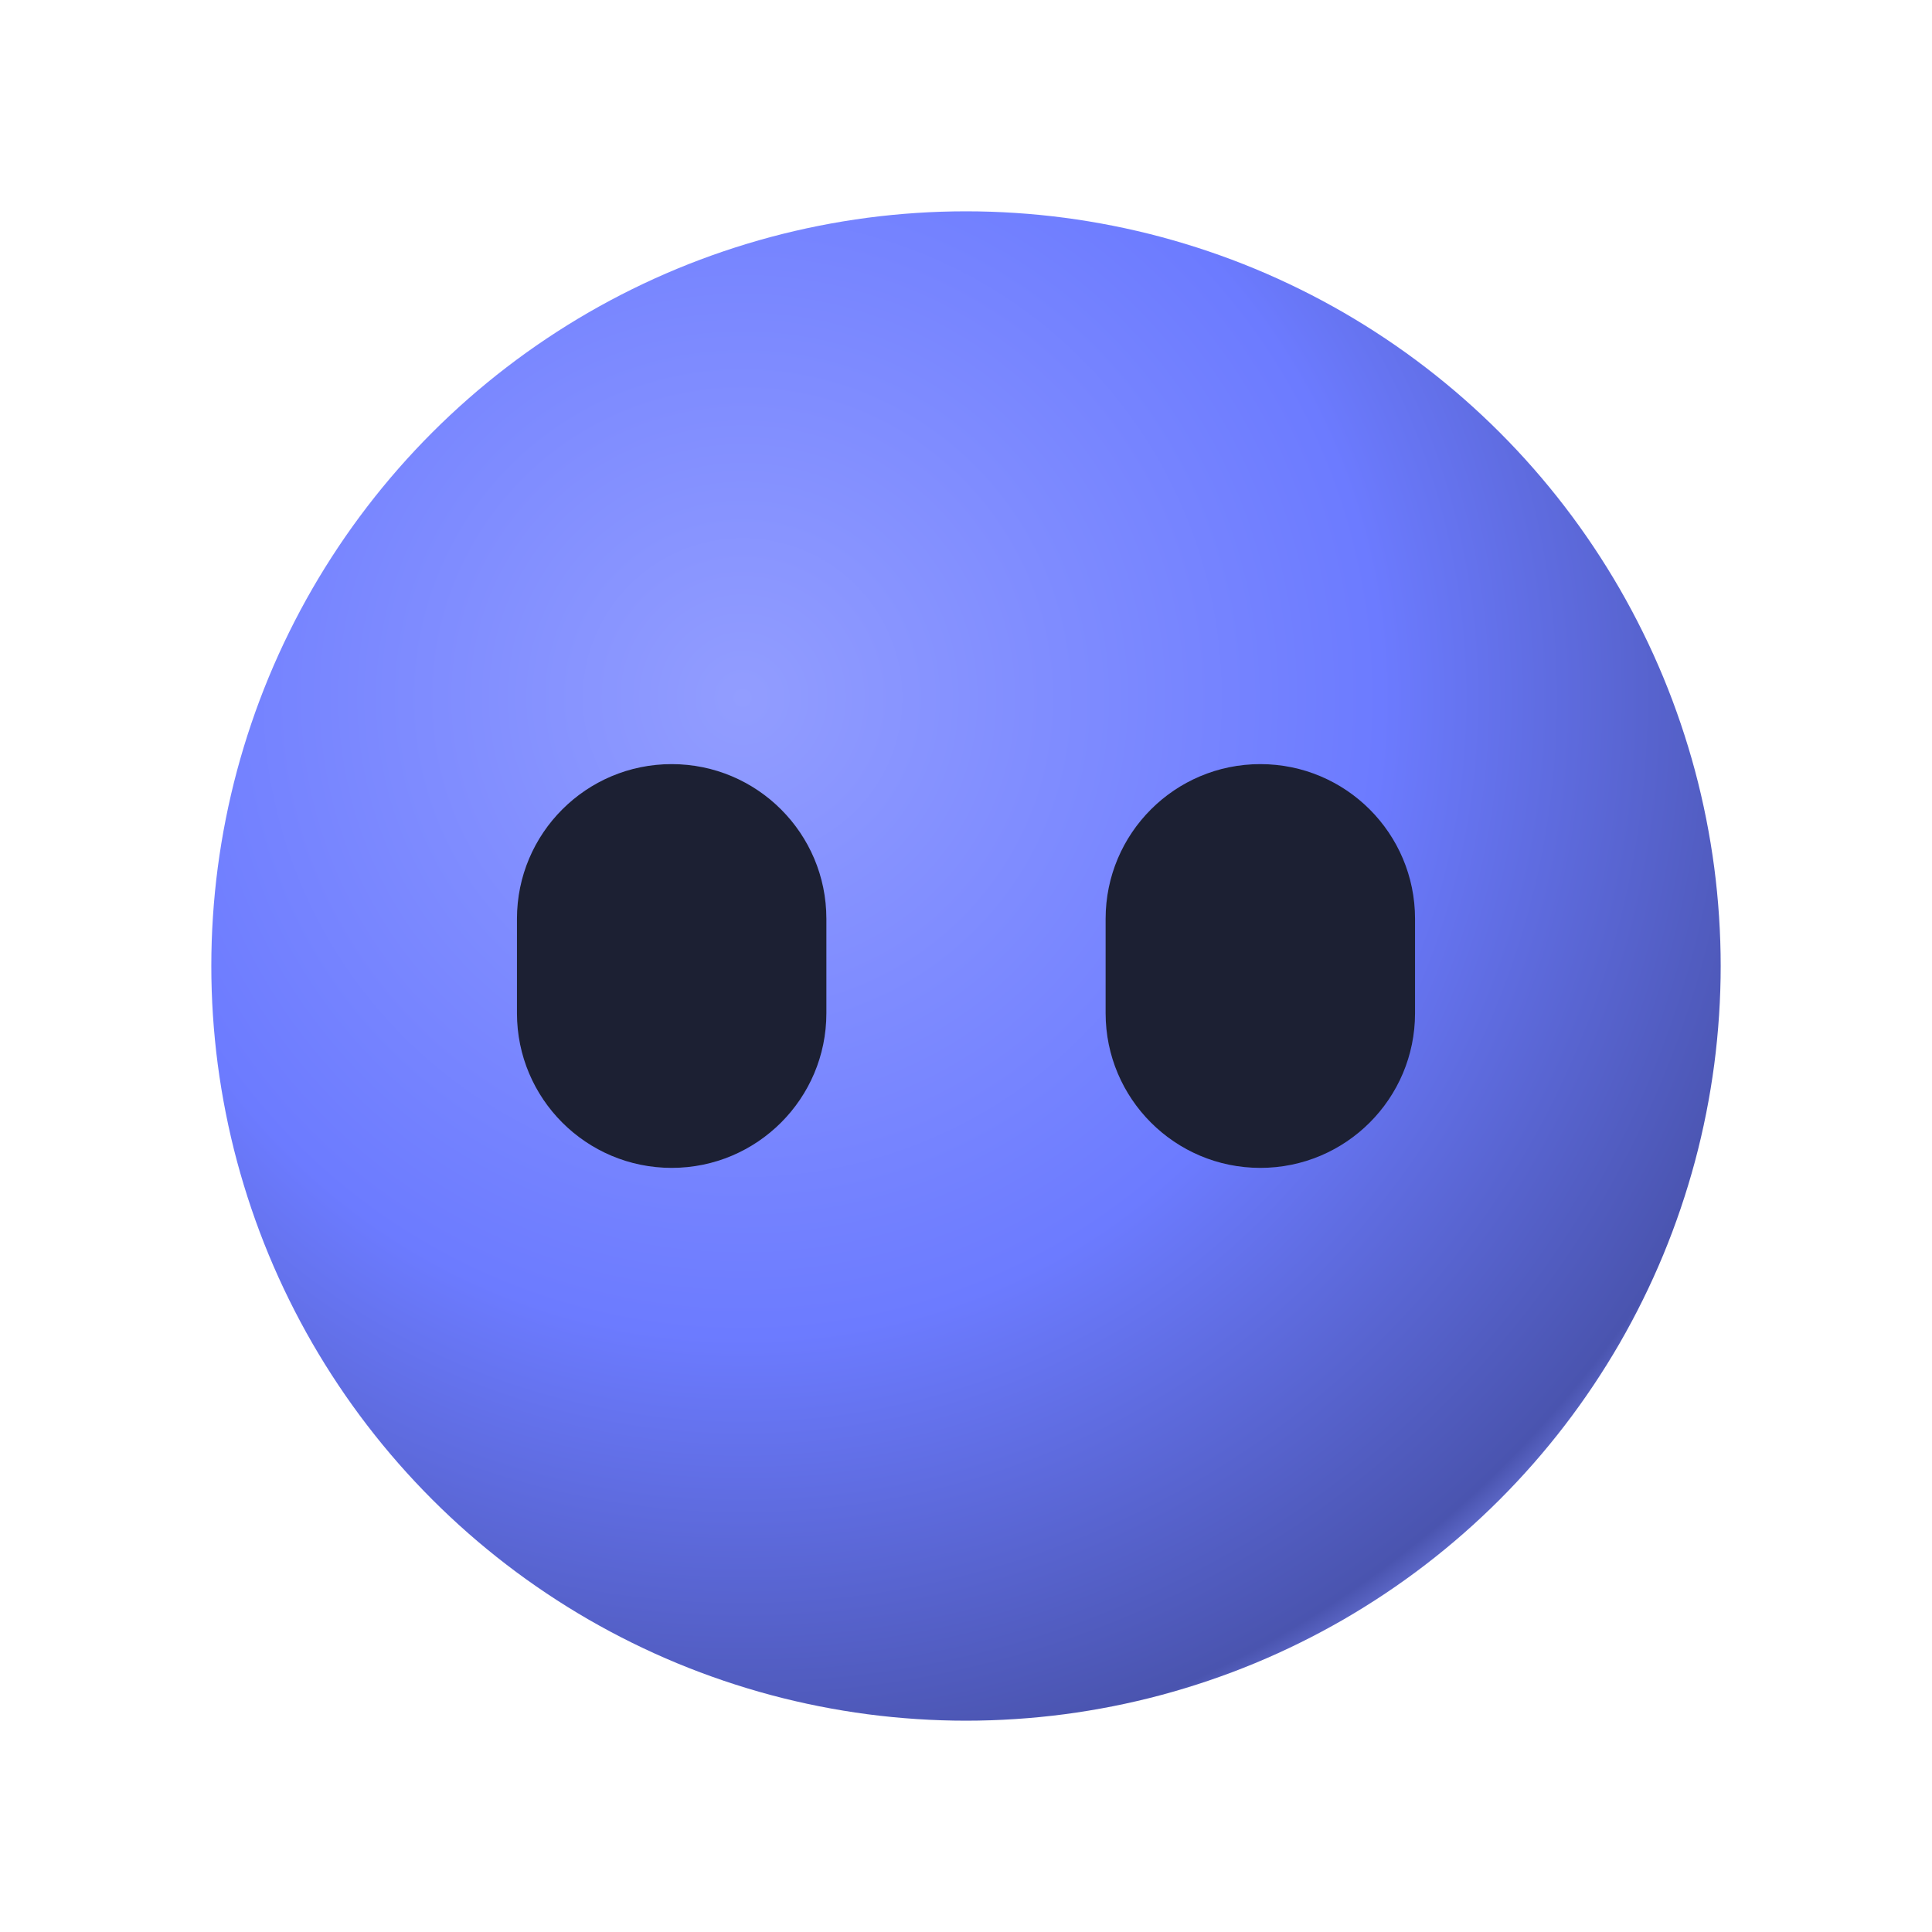
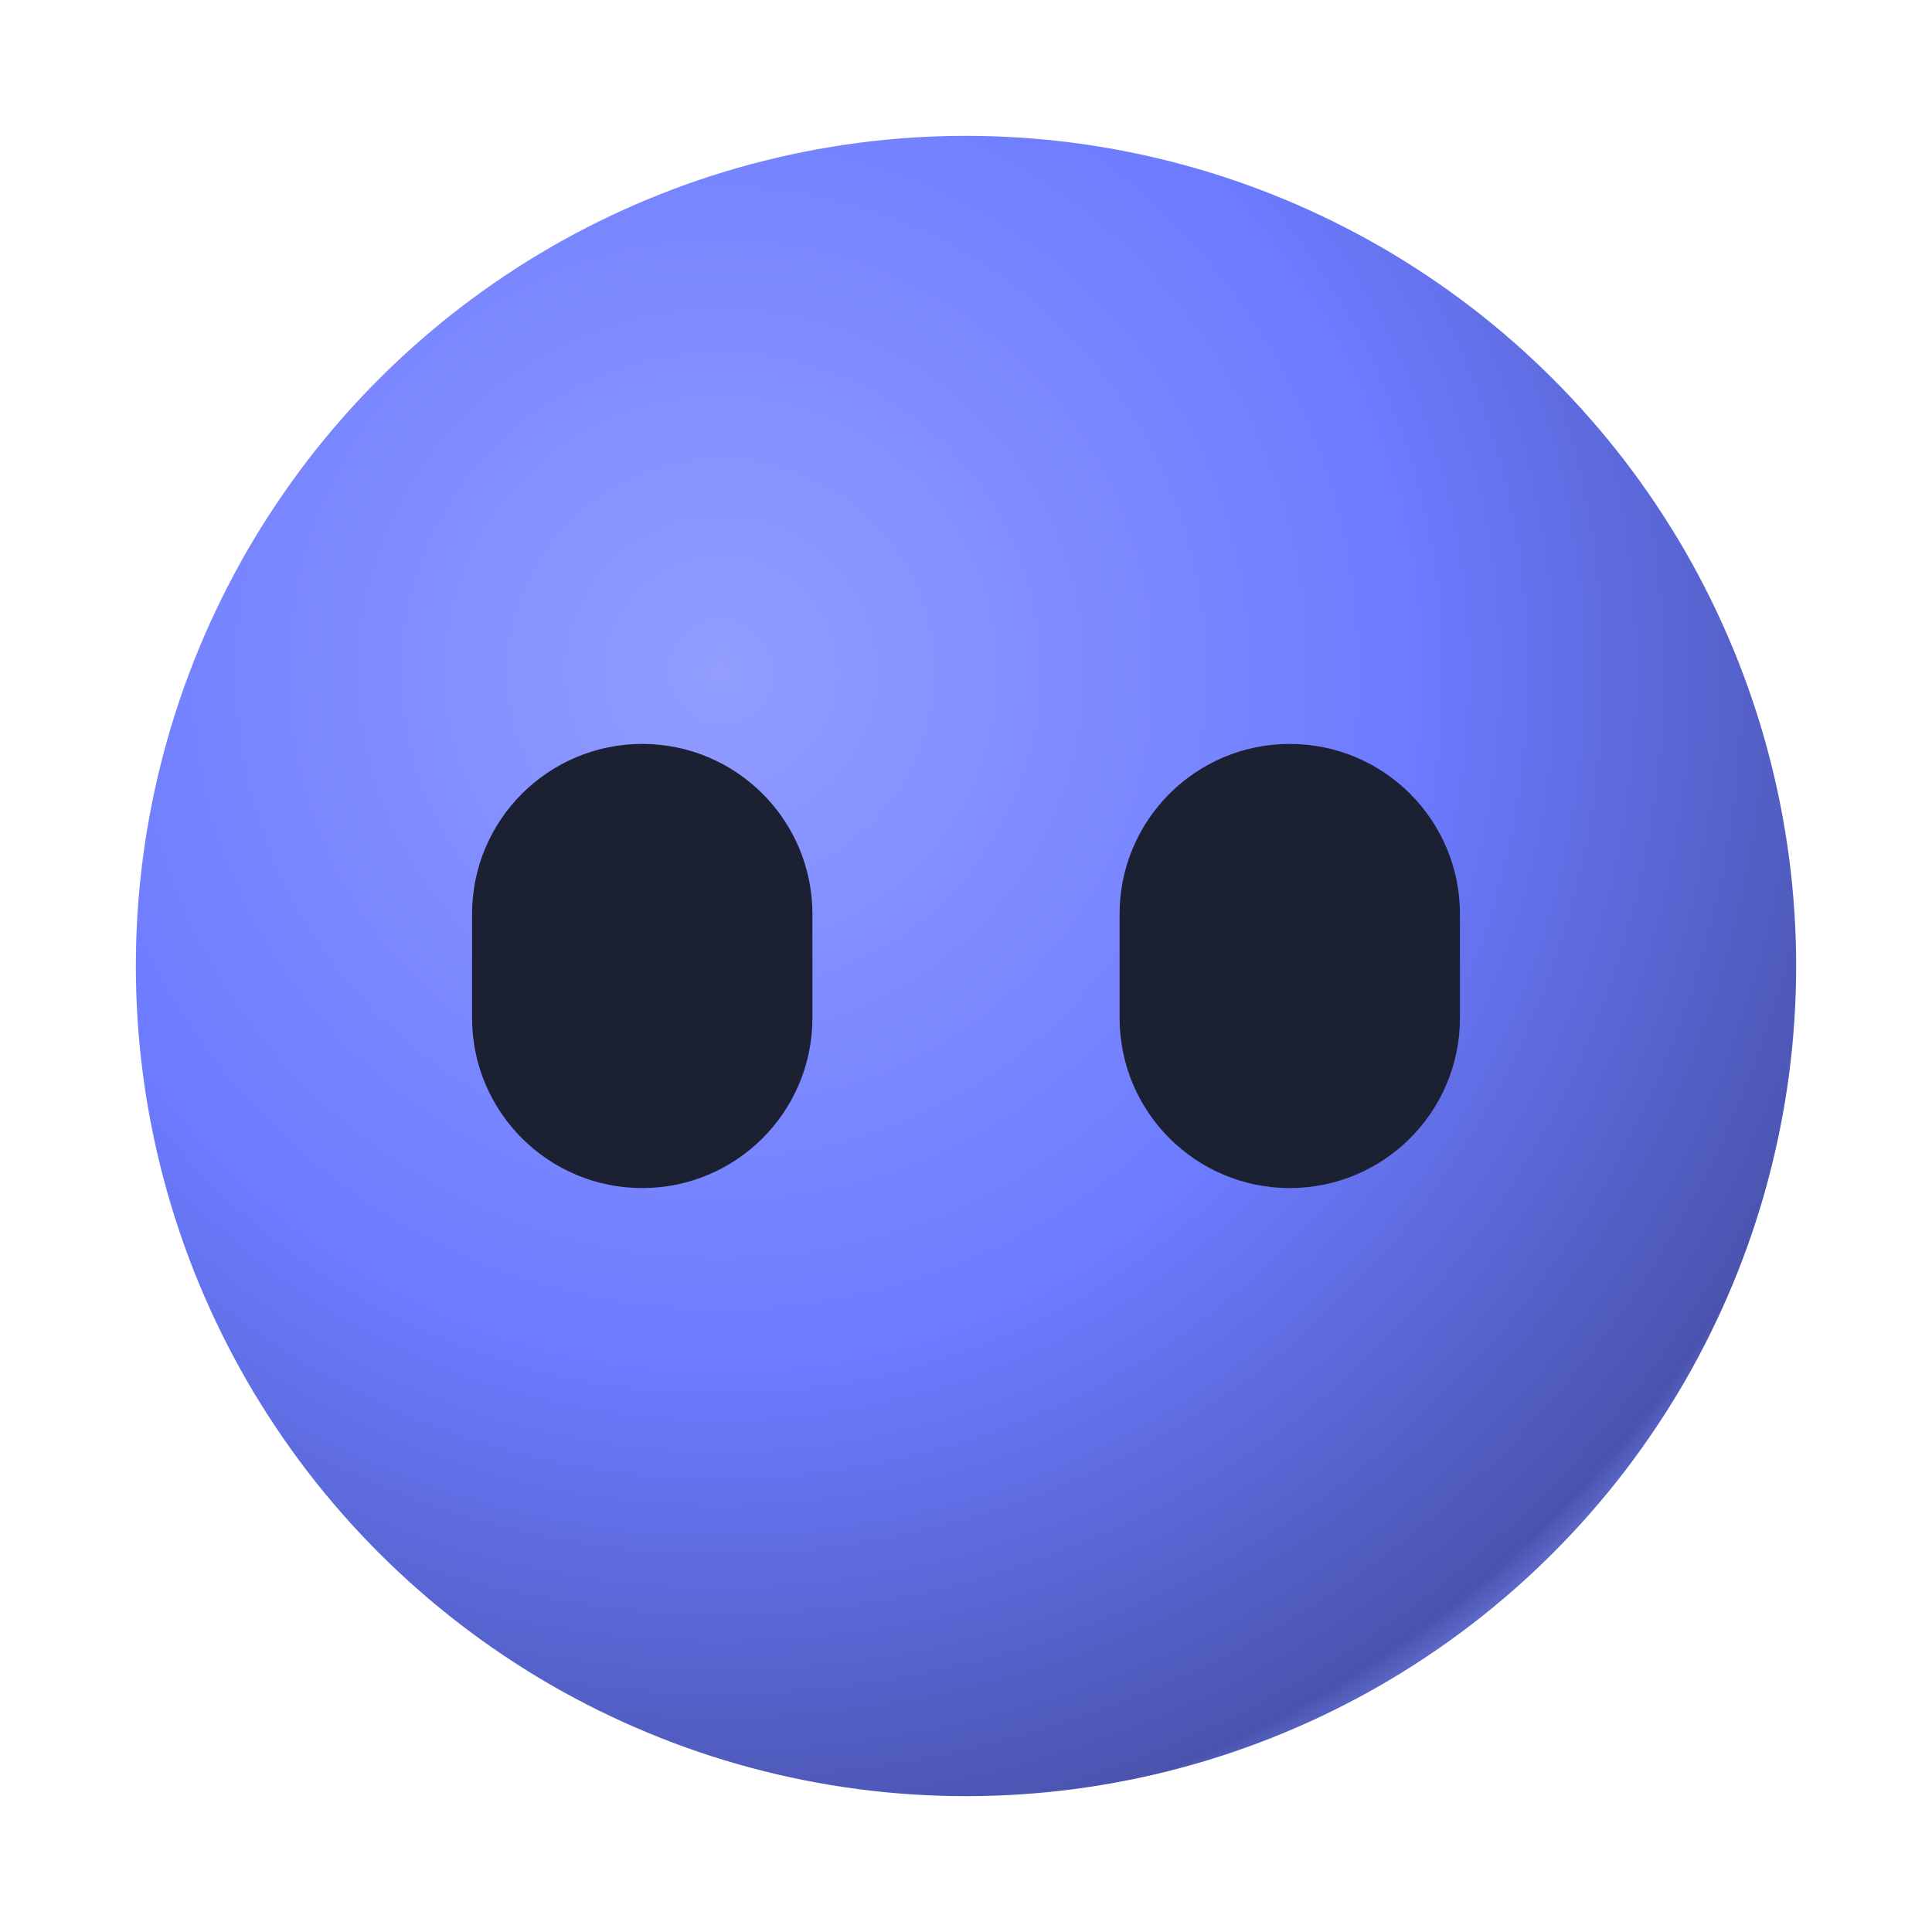
<svg xmlns="http://www.w3.org/2000/svg" viewBox="0 0 512 512" width="64" height="64">
  <g id="bubble" transform="translate(256 256)">
    <g id="head" transform="translate(0 0) rotate(0)">
      <defs>
        <radialGradient id="bs-16cd4ad" cx="0.35" cy="0.32" r="0.78">
          <stop offset="0" stop-color="#929dff" />
          <stop offset="0.55" stop-color="#6c7bff" />
          <stop offset="0.93" stop-color="#4a54af" />
          <stop offset="1" stop-color="#8794ff" />
        </radialGradient>
      </defs>
-       <path id="body" d="M 200 0 C 200 8.7 199.42 17.48 198.29 26.11 C 197.15 34.73 195.44 43.36 193.19 51.76 C 190.93 60.17 188.11 68.5 184.78 76.54 C 181.45 84.58 177.56 92.46 173.21 100 C 168.85 107.54 163.97 114.85 158.67 121.75 C 153.37 128.66 147.57 135.27 141.42 141.42 C 135.27 147.57 128.66 153.37 121.75 158.67 C 114.85 163.97 107.54 168.85 100 173.21 C 92.46 177.56 84.58 181.45 76.54 184.78 C 68.5 188.11 60.17 190.93 51.76 193.19 C 43.36 195.44 34.73 197.15 26.11 198.29 C 17.48 199.42 8.7 200 0 200 C -8.7 200 -17.48 199.42 -26.11 198.29 C -34.73 197.15 -43.36 195.44 -51.76 193.19 C -60.17 190.93 -68.5 188.11 -76.54 184.78 C -84.58 181.45 -92.46 177.56 -100 173.21 C -107.54 168.85 -114.85 163.97 -121.75 158.67 C -128.66 153.37 -135.27 147.57 -141.42 141.42 C -147.57 135.27 -153.37 128.66 -158.67 121.75 C -163.97 114.85 -168.85 107.54 -173.21 100 C -177.56 92.46 -181.45 84.58 -184.78 76.54 C -188.11 68.5 -190.93 60.17 -193.19 51.76 C -195.44 43.36 -197.15 34.73 -198.29 26.11 C -199.42 17.48 -200 8.7 -200 0 C -200 -8.7 -199.42 -17.48 -198.29 -26.11 C -197.15 -34.73 -195.44 -43.36 -193.19 -51.76 C -190.93 -60.17 -188.11 -68.5 -184.78 -76.54 C -181.45 -84.58 -177.56 -92.46 -173.21 -100 C -168.85 -107.54 -163.97 -114.85 -158.67 -121.75 C -153.37 -128.66 -147.57 -135.27 -141.42 -141.42 C -135.27 -147.57 -128.66 -153.37 -121.75 -158.67 C -114.85 -163.97 -107.54 -168.85 -100 -173.21 C -92.46 -177.56 -84.58 -181.45 -76.54 -184.78 C -68.5 -188.11 -60.17 -190.93 -51.76 -193.19 C -43.36 -195.44 -34.73 -197.15 -26.11 -198.29 C -17.48 -199.42 -8.7 -200 0 -200 C 8.7 -200 17.48 -199.42 26.11 -198.29 C 34.73 -197.15 43.36 -195.44 51.76 -193.19 C 60.17 -190.93 68.5 -188.11 76.54 -184.78 C 84.58 -181.45 92.46 -177.56 100 -173.21 C 107.54 -168.85 114.85 -163.97 121.75 -158.67 C 128.66 -153.37 135.27 -147.57 141.42 -141.42 C 147.57 -135.27 153.37 -128.66 158.67 -121.75 C 163.97 -114.85 168.85 -107.54 173.21 -100 C 177.56 -92.46 181.45 -84.58 184.78 -76.54 C 188.11 -68.5 190.93 -60.17 193.19 -51.76 C 195.44 -43.36 197.15 -34.73 198.29 -26.11 C 199.42 -17.48 200 -8.7 200 0 Z" fill="url(#bs-16cd4ad)" transform="scale(1 1)" />
-       <g id="eye-left" transform="translate(-78 0) rotate(0)">
-         <rect x="-41" y="-53.5" width="82" height="107" rx="41" fill="#1c2033" />
+       <path id="body" d="M 220 0 C 220 9.57 219.37 19.23 218.12 28.72 C 216.87 38.21 214.98 47.69 212.5 56.94 C 210.03 66.19 206.92 75.35 203.25 84.19 C 199.59 93.03 195.31 101.71 190.53 110 C 185.74 118.29 180.36 126.33 174.54 133.93 C 168.71 141.52 162.33 148.8 155.56 155.56 C 148.8 162.33 141.52 168.71 133.93 174.54 C 126.33 180.36 118.29 185.74 110 190.53 C 101.71 195.31 93.03 199.59 84.19 203.25 C 75.35 206.92 66.19 210.03 56.94 212.5 C 47.69 214.98 38.21 216.87 28.72 218.12 C 19.23 219.37 9.57 220 0 220 C -9.57 220 -19.23 219.37 -28.72 218.12 C -38.21 216.87 -47.69 214.98 -56.94 212.5 C -66.19 210.03 -75.35 206.92 -84.19 203.25 C -93.03 199.59 -101.71 195.31 -110 190.53 C -118.29 185.74 -126.33 180.36 -133.93 174.54 C -141.52 168.71 -148.8 162.33 -155.56 155.56 C -162.33 148.8 -168.71 141.52 -174.54 133.93 C -180.36 126.33 -185.74 118.29 -190.53 110 C -195.31 101.71 -199.59 93.03 -203.25 84.19 C -206.92 75.35 -210.03 66.19 -212.5 56.94 C -214.98 47.69 -216.87 38.21 -218.12 28.72 C -219.37 19.23 -220 9.57 -220 0 C -220 -9.57 -219.37 -19.23 -218.12 -28.72 C -216.87 -38.21 -214.98 -47.69 -212.5 -56.94 C -210.03 -66.19 -206.92 -75.35 -203.25 -84.19 C -199.59 -93.03 -195.31 -101.71 -190.53 -110 C -185.74 -118.29 -180.36 -126.33 -174.54 -133.93 C -168.71 -141.52 -162.33 -148.8 -155.56 -155.56 C -148.8 -162.33 -141.52 -168.71 -133.93 -174.54 C -126.33 -180.36 -118.29 -185.74 -110 -190.53 C -101.71 -195.31 -93.03 -199.59 -84.19 -203.25 C -75.35 -206.92 -66.19 -210.03 -56.94 -212.5 C -47.69 -214.98 -38.21 -216.87 -28.72 -218.12 C -19.23 -219.37 -9.57 -220 0 -220 C 9.57 -220 19.23 -219.37 28.72 -218.12 C 38.21 -216.87 47.69 -214.98 56.94 -212.5 C 66.19 -210.03 75.35 -206.92 84.19 -203.25 C 93.03 -199.59 101.71 -195.31 110 -190.53 C 118.29 -185.74 126.33 -180.36 133.93 -174.54 C 141.52 -168.71 148.8 -162.33 155.56 -155.56 C 162.33 -148.8 168.71 -141.52 174.54 -133.93 C 180.36 -126.33 185.74 -118.29 190.53 -110 C 195.31 -101.71 199.59 -93.03 203.25 -84.19 C 206.92 -75.35 210.03 -66.19 212.5 -56.94 C 214.98 -47.69 216.87 -38.21 218.12 -28.72 C 219.37 -19.23 220 -9.57 220 0 Z" fill="url(#bs-16cd4ad)" transform="scale(1 1)" />
+       <g id="eye-left" transform="translate(-85.8 0) rotate(0)">
+         <rect x="-45.1" y="-58.85" width="90.2" height="117.7" rx="45.1" fill="#1c2033" />
      </g>
-       <g id="eye-right" transform="translate(78 0) rotate(0)">
-         <rect x="-41" y="-53.5" width="82" height="107" rx="41" fill="#1c2033" />
+       <g id="eye-right" transform="translate(85.8 0) rotate(0)">
+         <rect x="-45.1" y="-58.85" width="90.2" height="117.7" rx="45.1" fill="#1c2033" />
      </g>
    </g>
  </g>
</svg>
